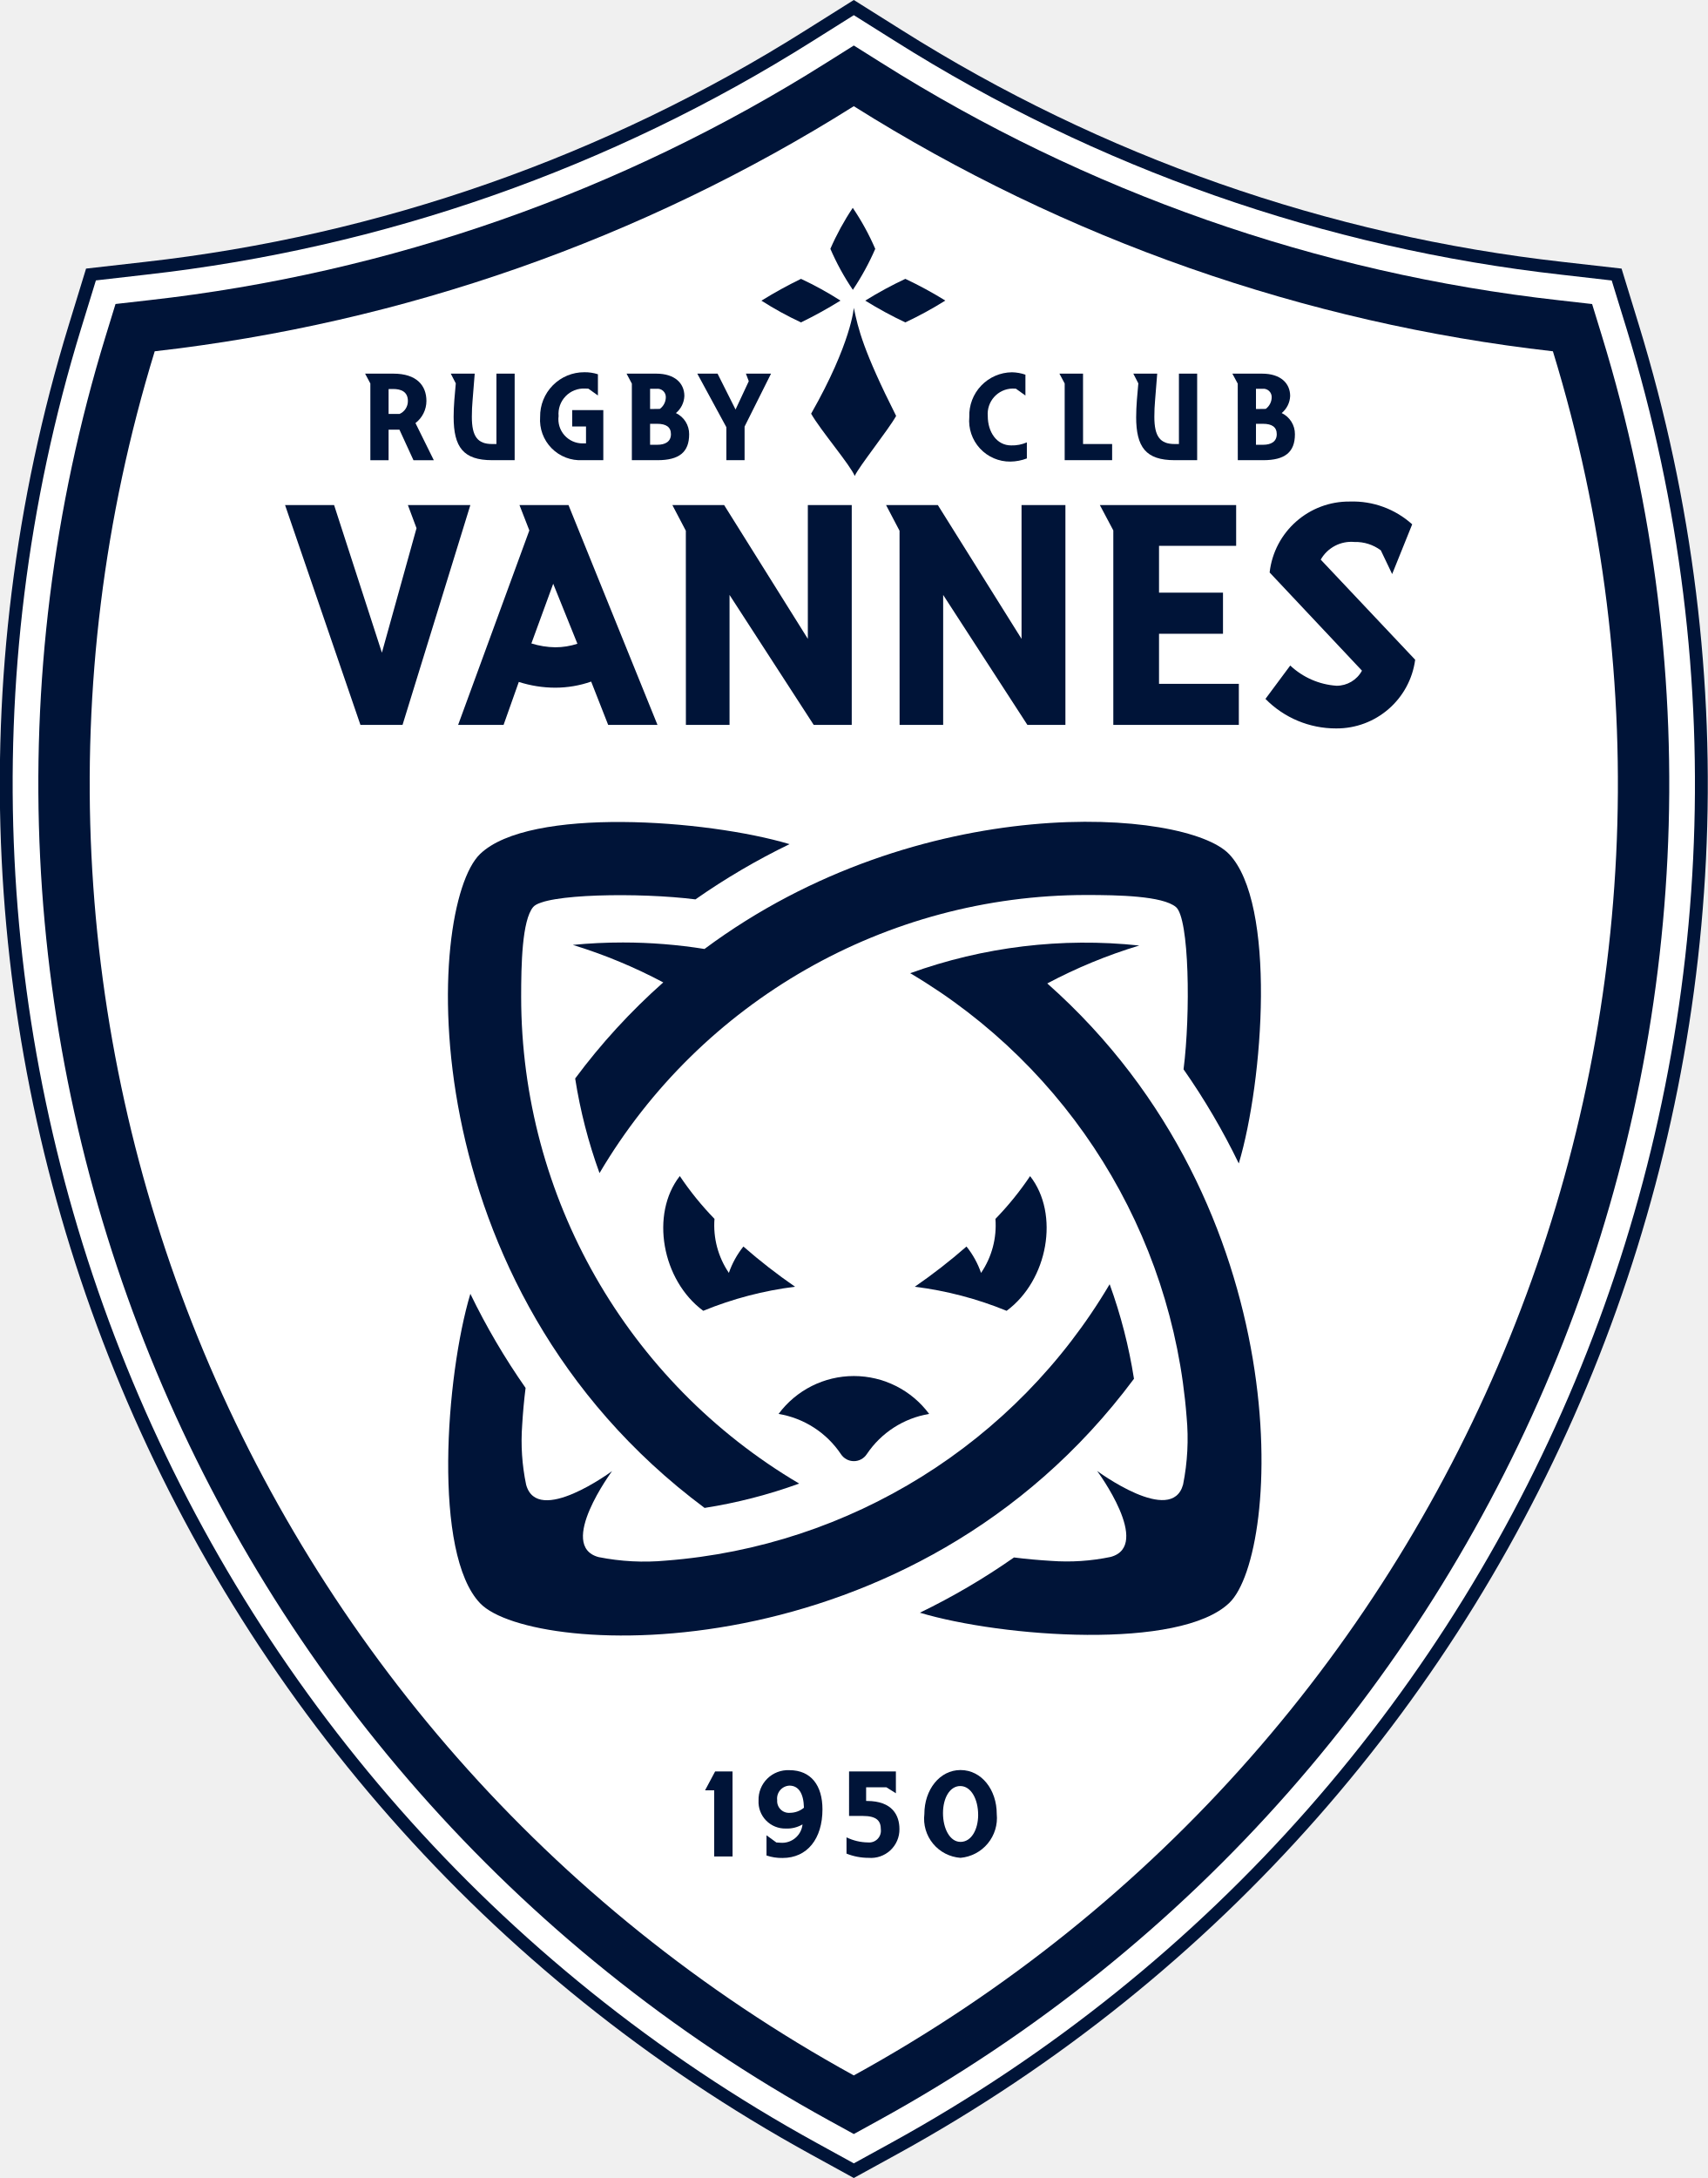
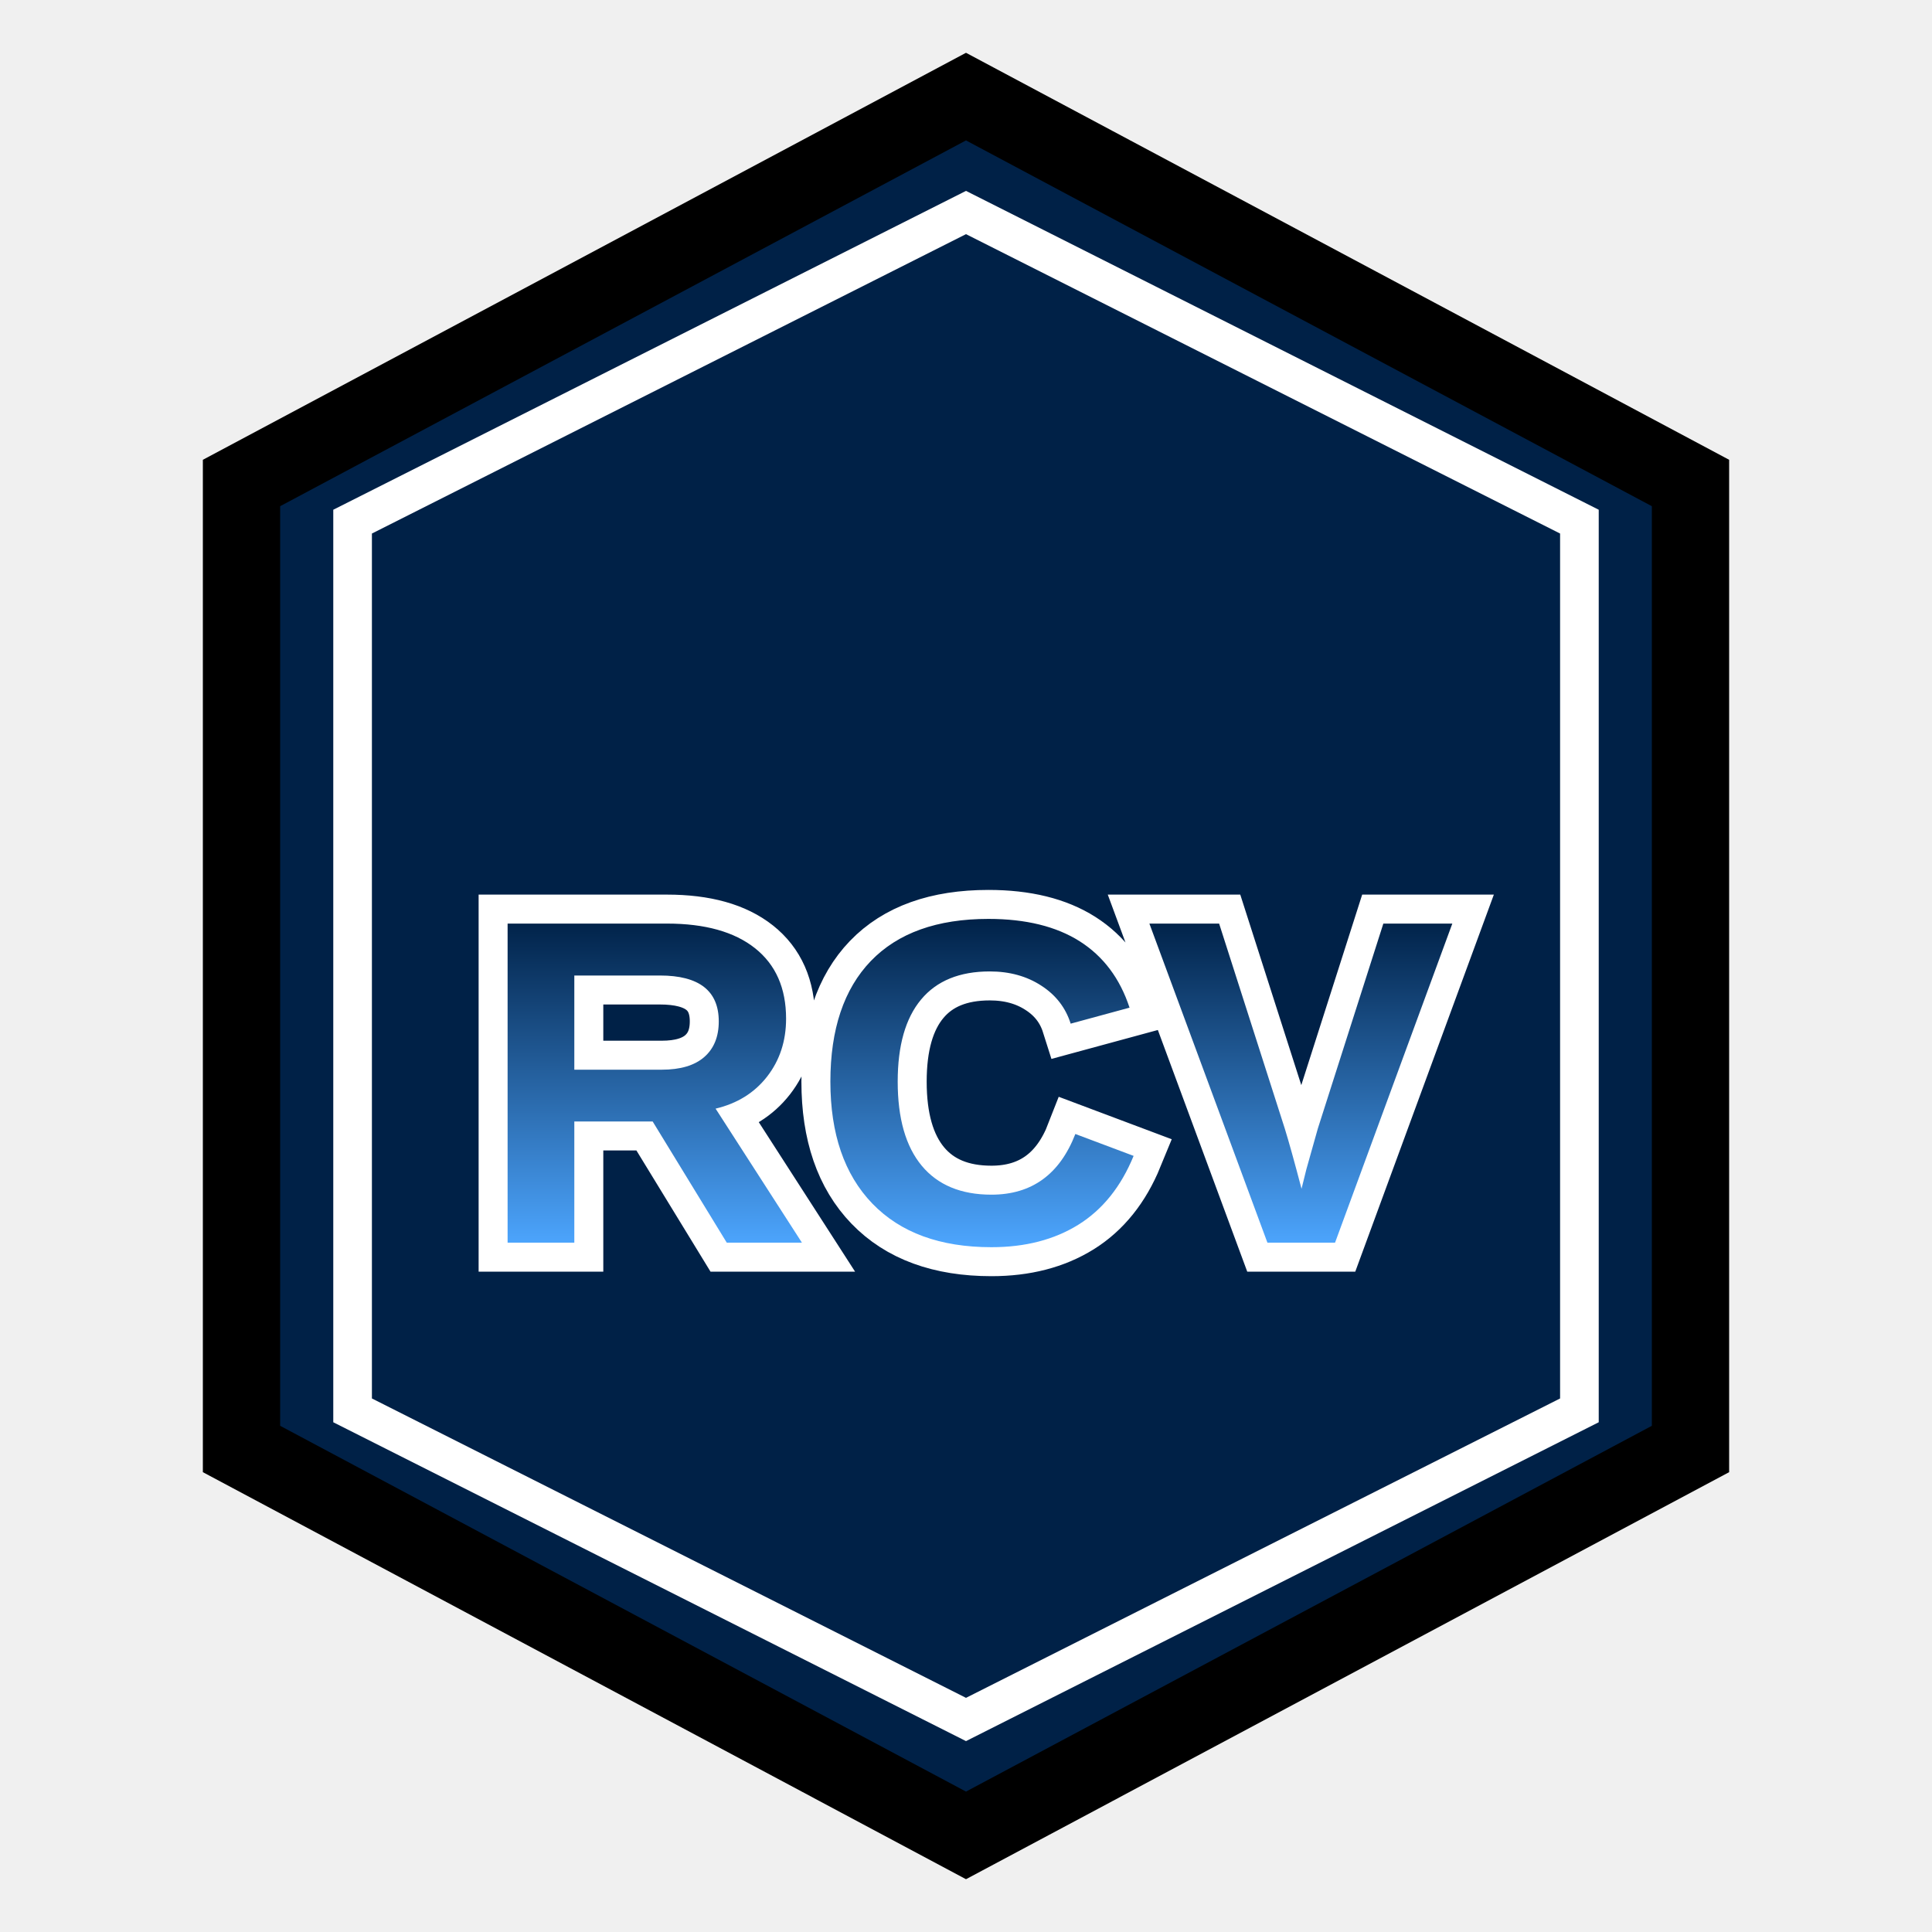
- <svg xmlns="http://www.w3.org/2000/svg" id="Groupe_179" data-name="Groupe 179" width="588.169" height="750" viewBox="0 0 588.169 750" version="1.1">
-   <defs id="defs184" />
-   <g id="g1107">
-     <path id="Tracé_14" data-name="Tracé 14" d="M 279.172,741.808 A 538.496,538.496 0 0 1 23.7,111.869 L 29.644,92.493 49.783,90.204 A 539.596,539.596 0 0 0 277.621,10.347 L 294.085,0 310.554,10.347 a 539.556,539.556 0 0 0 227.839,79.857 l 20.134,2.288 5.944,19.371 A 538.506,538.506 0 0 1 308.994,741.808 L 294.08,750 Z" fill="#001438" style="stroke-width:0.202" />
-     <path id="Tracé_15" data-name="Tracé 15" d="M 281.301,737.93 A 534.088,534.088 0 0 1 27.925,113.166 L 33.032,96.559 50.293,94.578 A 543.895,543.895 0 0 0 279.969,14.096 l 14.116,-8.871 14.116,8.871 a 543.91,543.91 0 0 0 229.676,80.506 l 17.256,1.981 5.112,16.602 A 534.078,534.078 0 0 1 306.869,737.934 l -12.779,7.023 z" fill="#ffffff" style="stroke-width:0.202" />
-     <path id="Tracé_16" data-name="Tracé 16" d="M 285.551,730.173 A 525.232,525.232 0 0 1 36.38,115.767 l 3.408,-11.085 11.506,-1.308 A 552.707,552.707 0 0 0 284.674,21.58 l 9.411,-5.909 9.411,5.909 a 552.682,552.682 0 0 0 233.381,81.809 l 11.506,1.308 3.403,11.07 A 525.237,525.237 0 0 1 302.609,730.173 l -8.519,4.686 z" fill="#001438" style="stroke-width:0.202" />
-     <path id="Tracé_17" data-name="Tracé 17" d="M 53.289,120.967 A 507.535,507.535 0 0 0 294.08,714.675 507.535,507.535 0 0 0 534.876,120.967 573.935,573.935 0 0 1 294.08,36.568 573.92,573.92 0 0 1 53.289,120.967" fill="#ffffff" style="stroke-width:0.202" />
+ <svg xmlns="http://www.w3.org/2000/svg" width="200" height="200" viewBox="0 0 200 200">
+   <defs>
+     <clipPath id="rcv-hex-clip">
+       <polygon points="         100,10         175,50         175,150         100,190         25,150         25,50       " />
+     </clipPath>
+     <linearGradient id="rcv-grad" x1="0" y1="0" x2="0" y2="1">
+       <stop offset="0%" stop-color="#002147" />
+       <stop offset="100%" stop-color="#4DA6FF" />
+     </linearGradient>
+   </defs>
+   <g clip-path="url(#rcv-hex-clip)">
+     <rect width="200" height="200" fill="#002147" />
  </g>
-   <g id="g1145">
-     <g id="g1101">
-       <path id="Tracé_18" data-name="Tracé 18" d="m 252.321,639.28 h -6.325 V 616.496 h -3.145 l 3.467,-6.498 h 5.993 z" fill="#001438" style="stroke-width:0.202" />
-       <path id="Tracé_19" data-name="Tracé 19" d="m 276.388,628.255 a 10.431,10.431 0 0 1 -5.706,1.407 9.183,9.183 0 0 1 -9.411,-9.663 10.149,10.149 0 0 1 10.624,-10.436 c 7.484,0 11.392,5.305 11.392,13.472 0,10.173 -5.25,16.761 -13.73,16.761 a 16.281,16.281 0 0 1 -5.542,-0.852 v -6.959 l 3.393,2.477 c 0.416,0.045 1.075,0.084 1.322,0.084 a 7.063,7.063 0 0 0 7.687,-6.28 m 0.495,-5.77 c -0.124,-5.092 -1.942,-7.613 -5.007,-7.613 a 4.458,4.458 0 0 0 -4.215,5.003 4.052,4.052 0 0 0 4.339,4.364 7.628,7.628 0 0 0 4.879,-1.753" fill="#001438" style="stroke-width:0.202" />
-       <path id="Tracé_20" data-name="Tracé 20" d="m 292.451,609.993 h 16.127 v 7.524 l -3.269,-2.055 h -6.984 v 4.705 h 0.277 c 8.846,0 11.199,5.042 11.199,9.703 a 9.802,9.802 0 0 1 -10.624,9.881 20.411,20.411 0 0 1 -7.608,-1.456 v -5.602 a 17.236,17.236 0 0 0 7.405,1.753 4.037,4.037 0 0 0 4.423,-4.458 c 0,-2.868 -1.278,-4.666 -6.28,-4.666 h -4.671 z" fill="#001438" style="stroke-width:0.202" />
-       <path id="Tracé_21" data-name="Tracé 21" d="m 318.385,624.659 c 0,-8.336 5.25,-15.141 12.447,-15.141 7.276,0 12.487,6.8 12.487,15.141 a 13.774,13.774 0 0 1 -12.487,15.092 13.507,13.507 0 0 1 -12.447,-15.092 m 18.524,0.253 c 0,-5.216 -2.358,-9.881 -6.162,-9.881 -3.64,0 -5.944,4.195 -5.944,9.322 0,5.22 2.313,9.906 6.038,9.906 3.725,0 6.077,-4.235 6.077,-9.366" fill="#001438" style="stroke-width:0.202" />
-     </g>
-     <g id="g1095">
-       <path id="Tracé_39" data-name="Tracé 39" d="m 332.892,429.248 a 196.204,196.204 0 0 1 -17.801,13.844 123.825,123.825 0 0 1 31.625,8.291 c 14.26,-10.53 18.326,-33.329 8.088,-46.385 a 105.677,105.677 0 0 1 -11.937,14.73 29.148,29.148 0 0 1 -4.953,18.604 30.352,30.352 0 0 0 -5.008,-9.079" fill="#001438" style="stroke-width:0.202" />
-       <path id="Tracé_40" data-name="Tracé 40" d="m 234.139,404.993 c -10.223,13.061 -6.176,35.855 8.088,46.385 a 123.939,123.939 0 0 1 31.625,-8.291 195.565,195.565 0 0 1 -17.796,-13.844 30.352,30.352 0 0 0 -5.007,9.079 29.163,29.163 0 0 1 -4.953,-18.604 105.499,105.499 0 0 1 -11.937,-14.73" fill="#001438" style="stroke-width:0.202" />
-       <path id="Tracé_41" data-name="Tracé 41" d="m 268.166,486.886 a 32.239,32.239 0 0 1 21.491,13.868 5.32,5.32 0 0 0 8.886,0 32.249,32.249 0 0 1 21.491,-13.868 32.294,32.294 0 0 0 -51.863,0" fill="#001438" style="stroke-width:0.202" />
-       <path id="Tracé_42" data-name="Tracé 42" d="m 382.214,442.21 a 194.871,194.871 0 0 1 -152.786,95.182 80.496,80.496 0 0 1 -23.279,-1.209 c -14.364,-3.913 4.676,-29.609 4.676,-29.609 0,0 -25.696,19.049 -29.609,4.676 a 73.8,73.8 0 0 1 -1.357,-20.56 c 0.258,-4.26 0.634,-8.514 1.174,-12.754 A 235.471,235.471 0 0 1 162.008,445.528 c -8.504,28.435 -12.977,89.575 3.398,106.594 18.004,18.708 148.788,25.31 225.179,-77.336 a 174.594,174.594 0 0 0 -8.385,-32.576" fill="#001438" style="stroke-width:0.202" />
-       <path id="Tracé_43" data-name="Tracé 43" d="m 360.708,338.657 a 175.951,175.951 0 0 1 31.699,-13.066 177.184,177.184 0 0 0 -78.936,9.549 h 0.04 v 0 0 0 c 0.069,0.04 0.144,0.074 0.218,0.114 a 194.856,194.856 0 0 1 94.984,152.667 80.501,80.501 0 0 1 -1.213,23.279 c -3.908,14.364 -29.604,-4.676 -29.604,-4.676 0,0 19.049,25.691 4.676,29.604 a 73.676,73.676 0 0 1 -20.56,1.362 c -4.26,-0.263 -8.514,-0.634 -12.754,-1.174 a 235.025,235.025 0 0 1 -32.413,19.025 c 28.44,8.504 89.58,12.977 106.594,-3.398 17.771,-17.108 24.607,-135.96 -62.725,-213.301" fill="#001438" style="stroke-width:0.202" />
-       <path id="Tracé_44" data-name="Tracé 44" d="M 242.688,519.259 C 140.046,442.859 146.649,312.099 165.356,294.08 c 17.014,-16.375 78.154,-11.887 106.594,-3.398 a 235.323,235.323 0 0 0 -32.413,19.025 c -19.089,-2.427 -52.036,-1.981 -55.89,2.625 -3.853,4.606 -4.141,19.921 -4.141,30.941 a 194.743,194.743 0 0 0 95.757,167.6 174.594,174.594 0 0 1 -32.576,8.385" fill="#001438" style="stroke-width:0.202" />
-       <path id="Tracé_45" data-name="Tracé 45" d="M 423.284,294.055 C 408.45,278.642 317.097,271.46 242.653,326.78 a 178.64,178.64 0 0 0 -28.089,-2.234 q -8.742,0 -17.271,0.832 a 177.055,177.055 0 0 1 31.159,12.917 217.437,217.437 0 0 0 -30.342,33.086 174.391,174.391 0 0 0 8.385,32.581 194.738,194.738 0 0 1 167.605,-95.766 c 11.02,0 26.33,0.292 30.941,4.146 4.611,3.853 5.052,36.801 2.62,55.885 a 235.214,235.214 0 0 1 19.025,32.413 c 8.504,-28.44 12.977,-89.575 -3.398,-106.594" fill="#001438" style="stroke-width:0.202" />
-     </g>
-     <g id="g1086">
-       <g id="g1054">
-         <path id="Tracé_26" data-name="Tracé 26" d="m 125.757,128.664 h 9.728 c 8.083,0 11.392,4.131 11.392,9.411 a 9.614,9.614 0 0 1 -3.774,7.613 l 6.32,12.794 h -7.004 l -4.839,-10.53 h -3.735 v 10.53 h -6.28 v -26.424 z m 8.088,5.31 v 8.569 h 3.774 a 4.814,4.814 0 0 0 2.873,-4.458 c 0,-3.304 -2.506,-4.131 -5.047,-4.131 z" fill="#001438" style="stroke-width:0.202" />
-         <path id="Tracé_27" data-name="Tracé 27" d="m 156.248,143.543 c 0,-1.743 0.079,-3.7 0.248,-5.83 l 0.495,-5.701 -1.729,-3.348 h 8.247 l -0.738,9.223 c -0.163,1.872 -0.248,3.611 -0.248,5.656 0,6.791 2.011,9.356 6.979,9.356 h 1.486 V 128.664 h 6.28 v 29.802 h -7.761 c -9.906,0 -13.259,-4.458 -13.259,-14.923" fill="#001438" style="stroke-width:0.202" />
-         <path id="Tracé_28" data-name="Tracé 28" d="m 201.845,152.682 v -5.83 h -4.755 v -5.627 h 10.713 v 17.236 h -7.152 a 13.868,13.868 0 0 1 -14.611,-14.884 15.166,15.166 0 0 1 15.226,-15.399 14.537,14.537 0 0 1 4.681,0.698 v 7.306 l -3.284,-2.343 c -0.495,-0.045 -0.946,-0.045 -1.149,-0.045 a 8.727,8.727 0 0 0 -9.114,9.485 8.321,8.321 0 0 0 8.252,9.411 z" fill="#001438" style="stroke-width:0.202" />
-         <path id="Tracé_29" data-name="Tracé 29" d="m 217.635,132.102 -1.823,-3.437 h 10.223 c 6.439,0 9.688,3.353 9.688,7.702 a 8.054,8.054 0 0 1 -2.912,5.874 7.984,7.984 0 0 1 4.557,7.311 c 0,6.176 -3.467,8.915 -10.897,8.915 h -8.836 z m 6.28,1.783 v 6.964 l 3.368,-0.045 a 5.052,5.052 0 0 0 2.051,-4.002 2.853,2.853 0 0 0 -3.244,-2.917 z m 0,12.051 v 7.221 h 2.501 c 2.67,0 4.681,-1.045 4.681,-3.655 0,-2.437 -1.644,-3.566 -4.76,-3.566 z" fill="#001438" style="stroke-width:0.202" />
-         <path id="Tracé_30" data-name="Tracé 30" d="m 256.462,146.891 v 11.57 h -6.275 v -11.352 l -10.015,-18.45 h 6.979 l 6.201,12.358 4.557,-9.748 -0.991,-2.61 h 8.658 z" fill="#001438" style="stroke-width:0.202" />
-         <path id="Tracé_31" data-name="Tracé 31" d="m 349.915,133.845 c -0.451,-0.045 -0.991,-0.045 -1.149,-0.045 a 8.727,8.727 0 0 0 -8.539,9.485 c 0,5.483 3.081,10.094 8.049,10.094 a 12.561,12.561 0 0 0 5.414,-1.045 v 5.528 a 16.454,16.454 0 0 1 -5.666,1.09 14.067,14.067 0 0 1 -14.161,-15.354 14.859,14.859 0 0 1 14.696,-15.404 15.027,15.027 0 0 1 4.636,0.827 v 7.177 z" fill="#001438" style="stroke-width:0.202" />
-         <path id="Tracé_32" data-name="Tracé 32" d="m 373.046,152.899 h 10.015 v 5.567 h -16.345 v -26.409 l -1.808,-3.393 h 8.128 z" fill="#001438" style="stroke-width:0.202" />
-         <path id="Tracé_33" data-name="Tracé 33" d="m 391.342,143.543 c 0,-1.743 0.079,-3.7 0.248,-5.83 l 0.495,-5.701 -1.729,-3.348 h 8.232 l -0.738,9.223 c -0.163,1.872 -0.248,3.611 -0.248,5.656 0,6.791 2.011,9.356 6.979,9.356 h 1.486 V 128.664 h 6.28 v 29.802 h -7.756 c -9.906,0 -13.259,-4.458 -13.259,-14.923" fill="#001438" style="stroke-width:0.202" />
-         <path id="Tracé_34" data-name="Tracé 34" d="m 426.325,132.102 -1.852,-3.437 h 10.223 c 6.439,0 9.683,3.353 9.683,7.702 a 8.054,8.054 0 0 1 -2.912,5.874 7.984,7.984 0 0 1 4.552,7.311 c 0,6.176 -3.467,8.915 -10.897,8.915 h -8.777 z m 6.28,1.783 v 6.964 l 3.363,-0.045 a 5.052,5.052 0 0 0 2.051,-4.002 2.853,2.853 0 0 0 -3.244,-2.917 z m 0,12.051 v 7.221 h 2.477 c 2.67,0 4.681,-1.045 4.681,-3.655 0,-2.437 -1.644,-3.566 -4.765,-3.566 z" fill="#001438" style="stroke-width:0.202" />
-       </g>
-       <g id="g1043">
-         <path id="Tracé_35" data-name="Tracé 35" d="m 275.893,96.024 a 153.543,153.543 0 0 0 -13.631,7.509 117.852,117.852 0 0 0 13.631,7.489 153.207,153.207 0 0 0 13.611,-7.509 117.664,117.664 0 0 0 -13.611,-7.489 z" fill="#001438" style="stroke-width:0.202" />
-         <path id="Tracé_36" data-name="Tracé 36" d="m 301.47,85.697 a 85.192,85.192 0 0 0 -7.747,-14.126 89.803,89.803 0 0 0 -7.712,14.111 85.192,85.192 0 0 0 7.747,14.126 89.65,89.65 0 0 0 7.712,-14.111" fill="#001438" style="stroke-width:0.202" />
-         <path id="Tracé_37" data-name="Tracé 37" d="M 311.822,111.022 A 130.933,130.933 0 0 0 325.606,103.503 136.134,136.134 0 0 0 311.832,96.024 v 0 a 132.216,132.216 0 0 0 -13.804,7.494 135.618,135.618 0 0 0 13.794,7.504 v 0" fill="#001438" style="stroke-width:0.202" />
-         <path id="Tracé_38" data-name="Tracé 38" d="m 294.397,163.895 c 1.436,-3.21 11.625,-15.929 14.265,-20.664 -11.352,-22.556 -13.046,-29.916 -14.577,-37.242 0,0 -0.837,12.125 -14.701,36.464 3.15,5.592 13.517,17.717 15.013,21.447" fill="#001438" style="stroke-width:0.202" />
-       </g>
-       <g id="g1062">
-         <path id="Tracé_22" data-name="Tracé 22" d="M 138.65,249.617 H 124.147 L 98.188,173.92 h 16.885 l 16.469,50.833 11.922,-42.873 -2.972,-7.959 H 162.008 Z" fill="#001438" style="stroke-width:0.202" />
-         <path id="Tracé_23" data-name="Tracé 23" d="m 178.7,234.807 -5.25,14.81 h -15.652 l 24.527,-66.965 -3.398,-8.732 h 16.885 l 30.649,75.697 h -16.984 l -5.854,-14.909 a 37.683,37.683 0 0 1 -12.353,2.1 41.318,41.318 0 0 1 -12.561,-1.981 m 20.174,-13.15 -8.336,-20.664 -7.519,20.555 a 28.812,28.812 0 0 0 8.237,1.327 24.602,24.602 0 0 0 7.618,-1.218" fill="#001438" style="stroke-width:0.202" />
-         <path id="Tracé_24" data-name="Tracé 24" d="m 426.702,249.617 h -43.235 v -66.965 l -4.636,-8.732 h 46.945 v 14.037 h -26.563 v 16.132 h 22.031 v 14.146 h -22.031 v 17.241 h 27.489 z" fill="#001438" style="stroke-width:0.202" />
-         <path id="Tracé_25" data-name="Tracé 25" d="m 444.409,229.176 a 25.815,25.815 0 0 0 15.959,6.964 9.906,9.906 0 0 0 8.747,-5.196 l -31.808,-33.814 a 27.534,27.534 0 0 1 27.687,-24.423 30.516,30.516 0 0 1 21.417,7.846 l -6.9,17.128 -3.908,-8.177 a 14.517,14.517 0 0 0 -9.059,-2.873 12.095,12.095 0 0 0 -11.635,6.077 l 32.531,34.478 a 27.281,27.281 0 0 1 -27.276,23.651 33.973,33.973 0 0 1 -24.295,-10.169 z" fill="#001438" style="stroke-width:0.202" />
-         <path id="Tracé_46" data-name="Tracé 46" d="m 309.855,249.622 h 15.008 V 204.867 l 29.01,44.755 h 13.096 v -75.697 h -15.112 v 46.063 l -28.827,-46.063 h -17.831 l 4.636,8.841 z" fill="#001438" style="stroke-width:0.202" />
-         <path id="Tracé_47" data-name="Tracé 47" d="m 236.249,249.622 h 15.032 V 204.867 l 28.995,44.755 h 13.096 v -75.697 h -15.122 v 46.063 l -28.827,-46.063 h -17.831 l 4.636,8.841 z" fill="#001438" style="stroke-width:0.202" />
-       </g>
-     </g>
-   </g>
+   <polygon points="100,10 175,50 175,150 100,190 25,150 25,50" fill="none" stroke="#000000" stroke-width="8" />
+   <polygon points="100,22 163.5,54 163.5,146 100,178 36.5,146 36.5,54" fill="none" stroke="#FFFFFF" stroke-width="4" />
+   <text x="50%" y="112" text-anchor="middle" dominant-baseline="central" fill="url(#rcv-grad)" stroke="#FFFFFF" stroke-width="6" paint-order="stroke" font-family="Arial Black, Arial, sans-serif" font-weight="900" font-size="48">
+     RCV
+   </text>
</svg>
